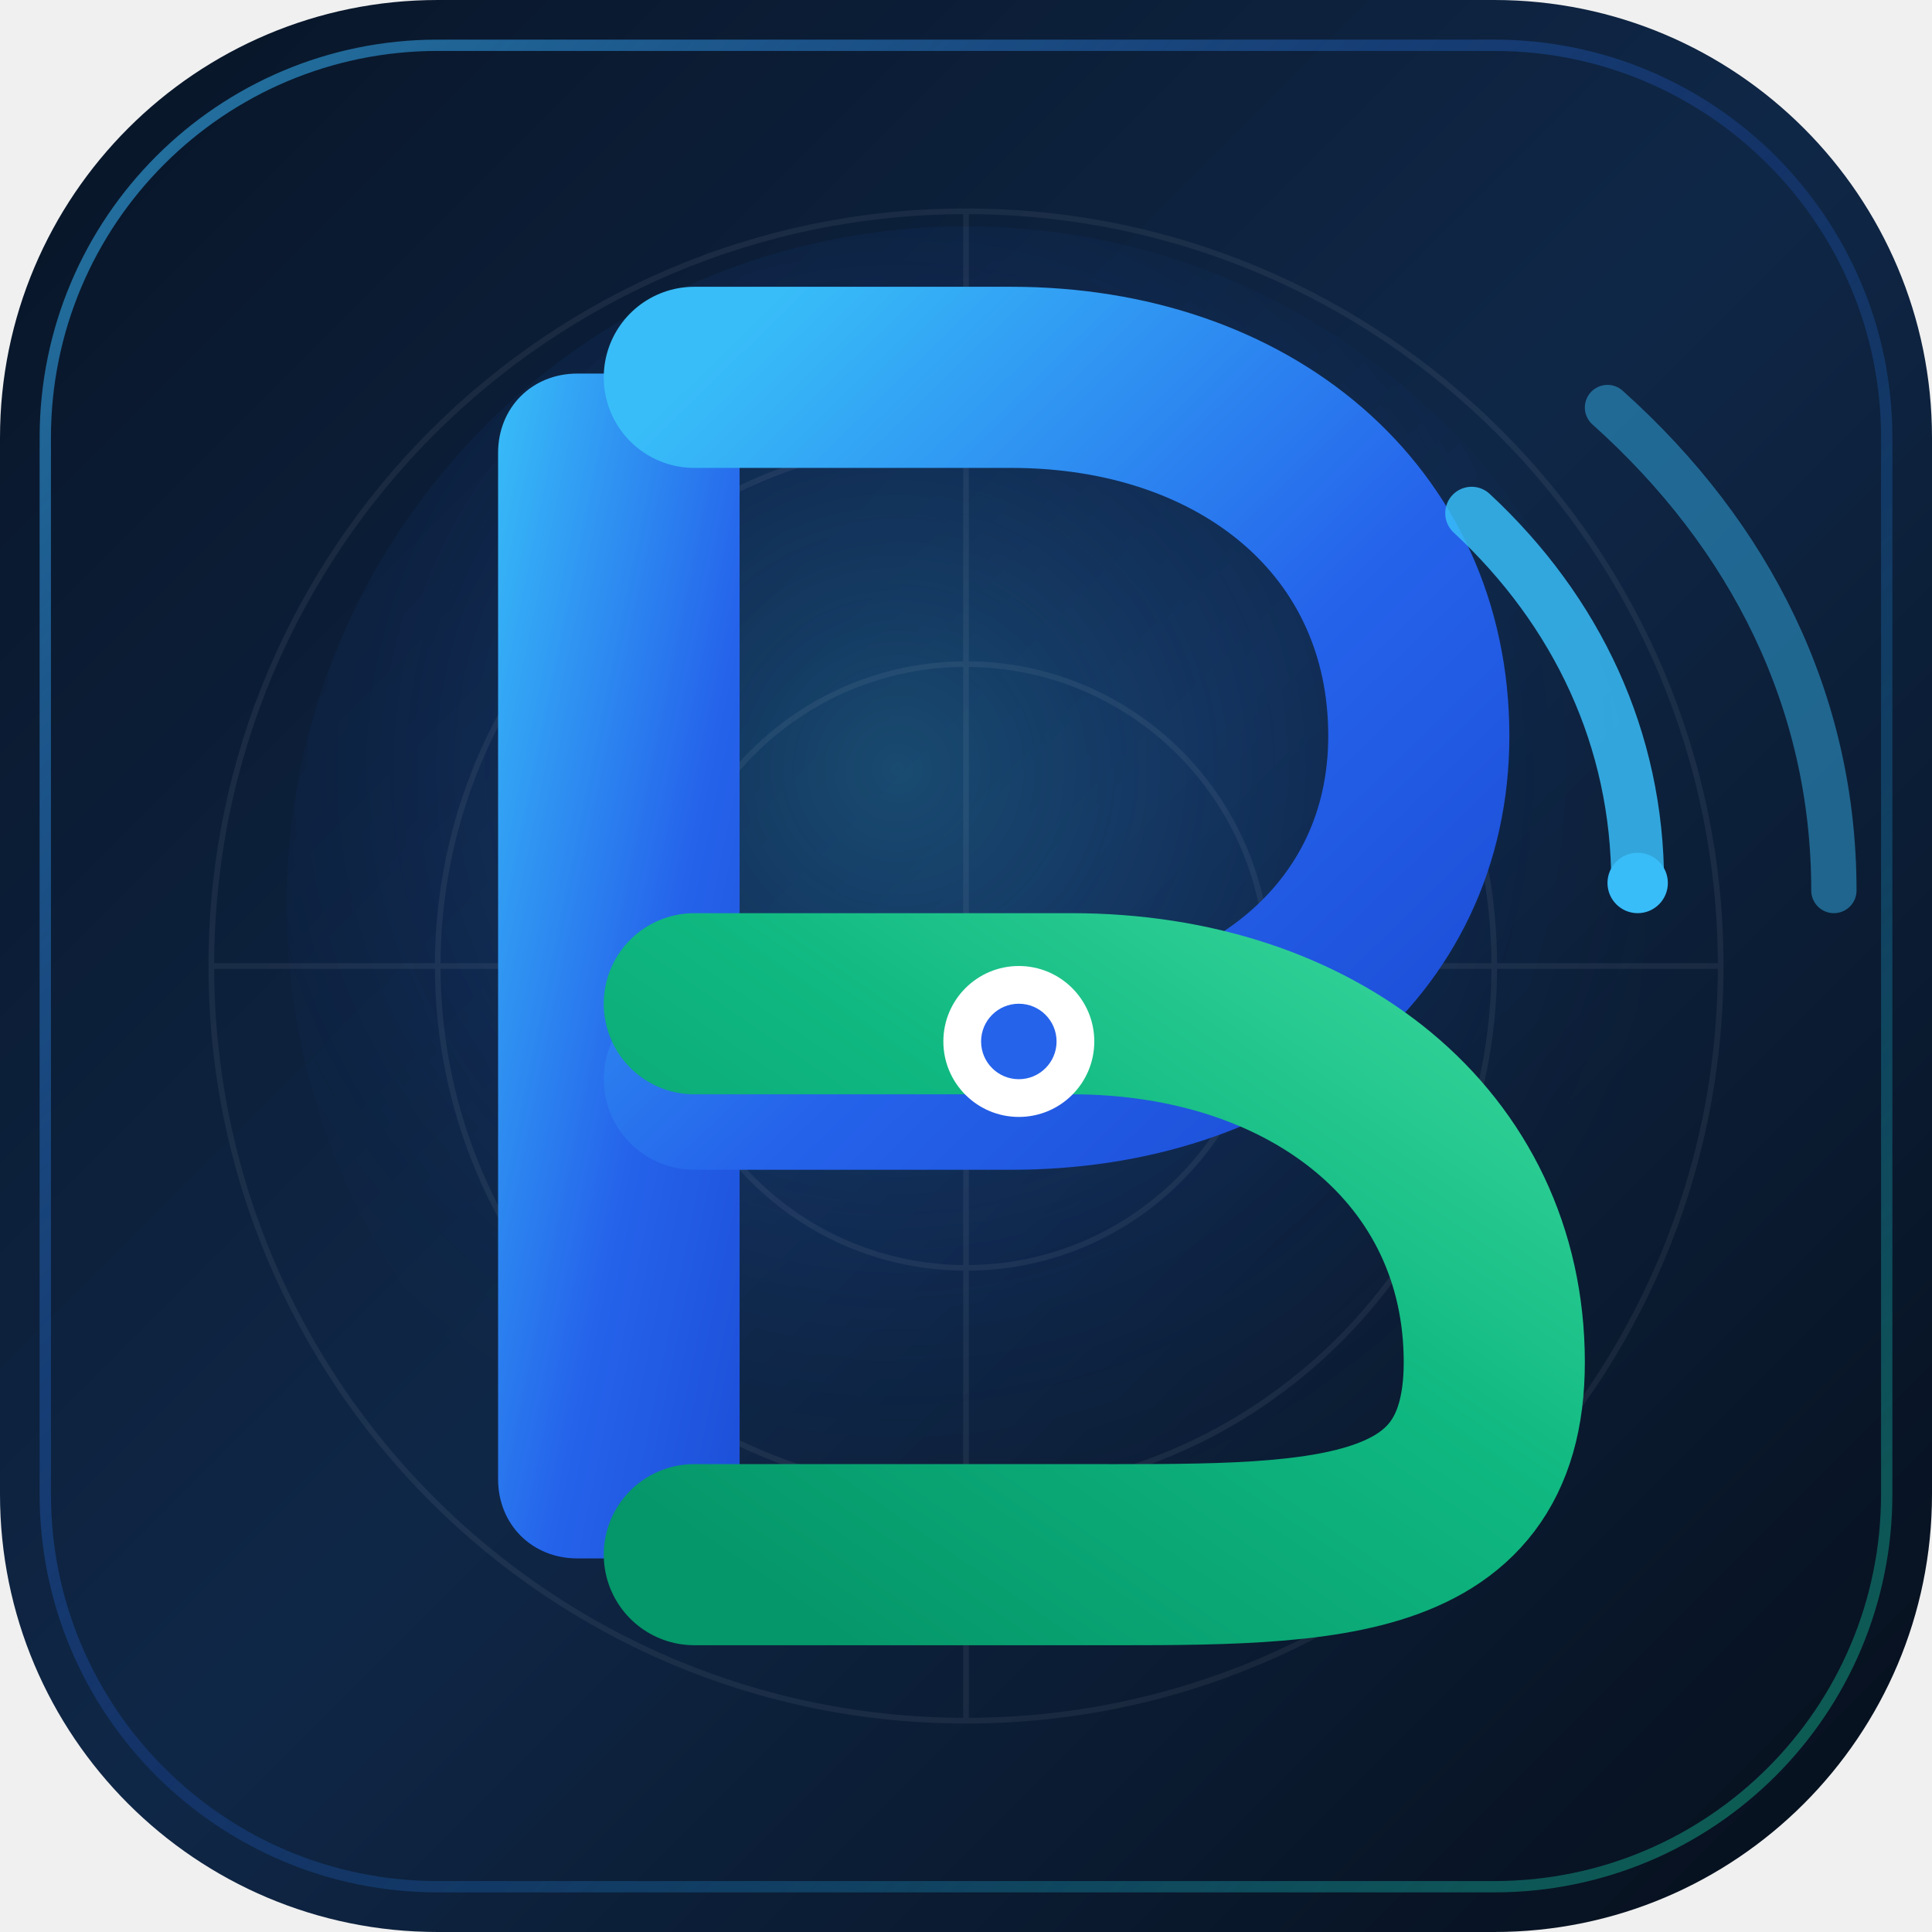
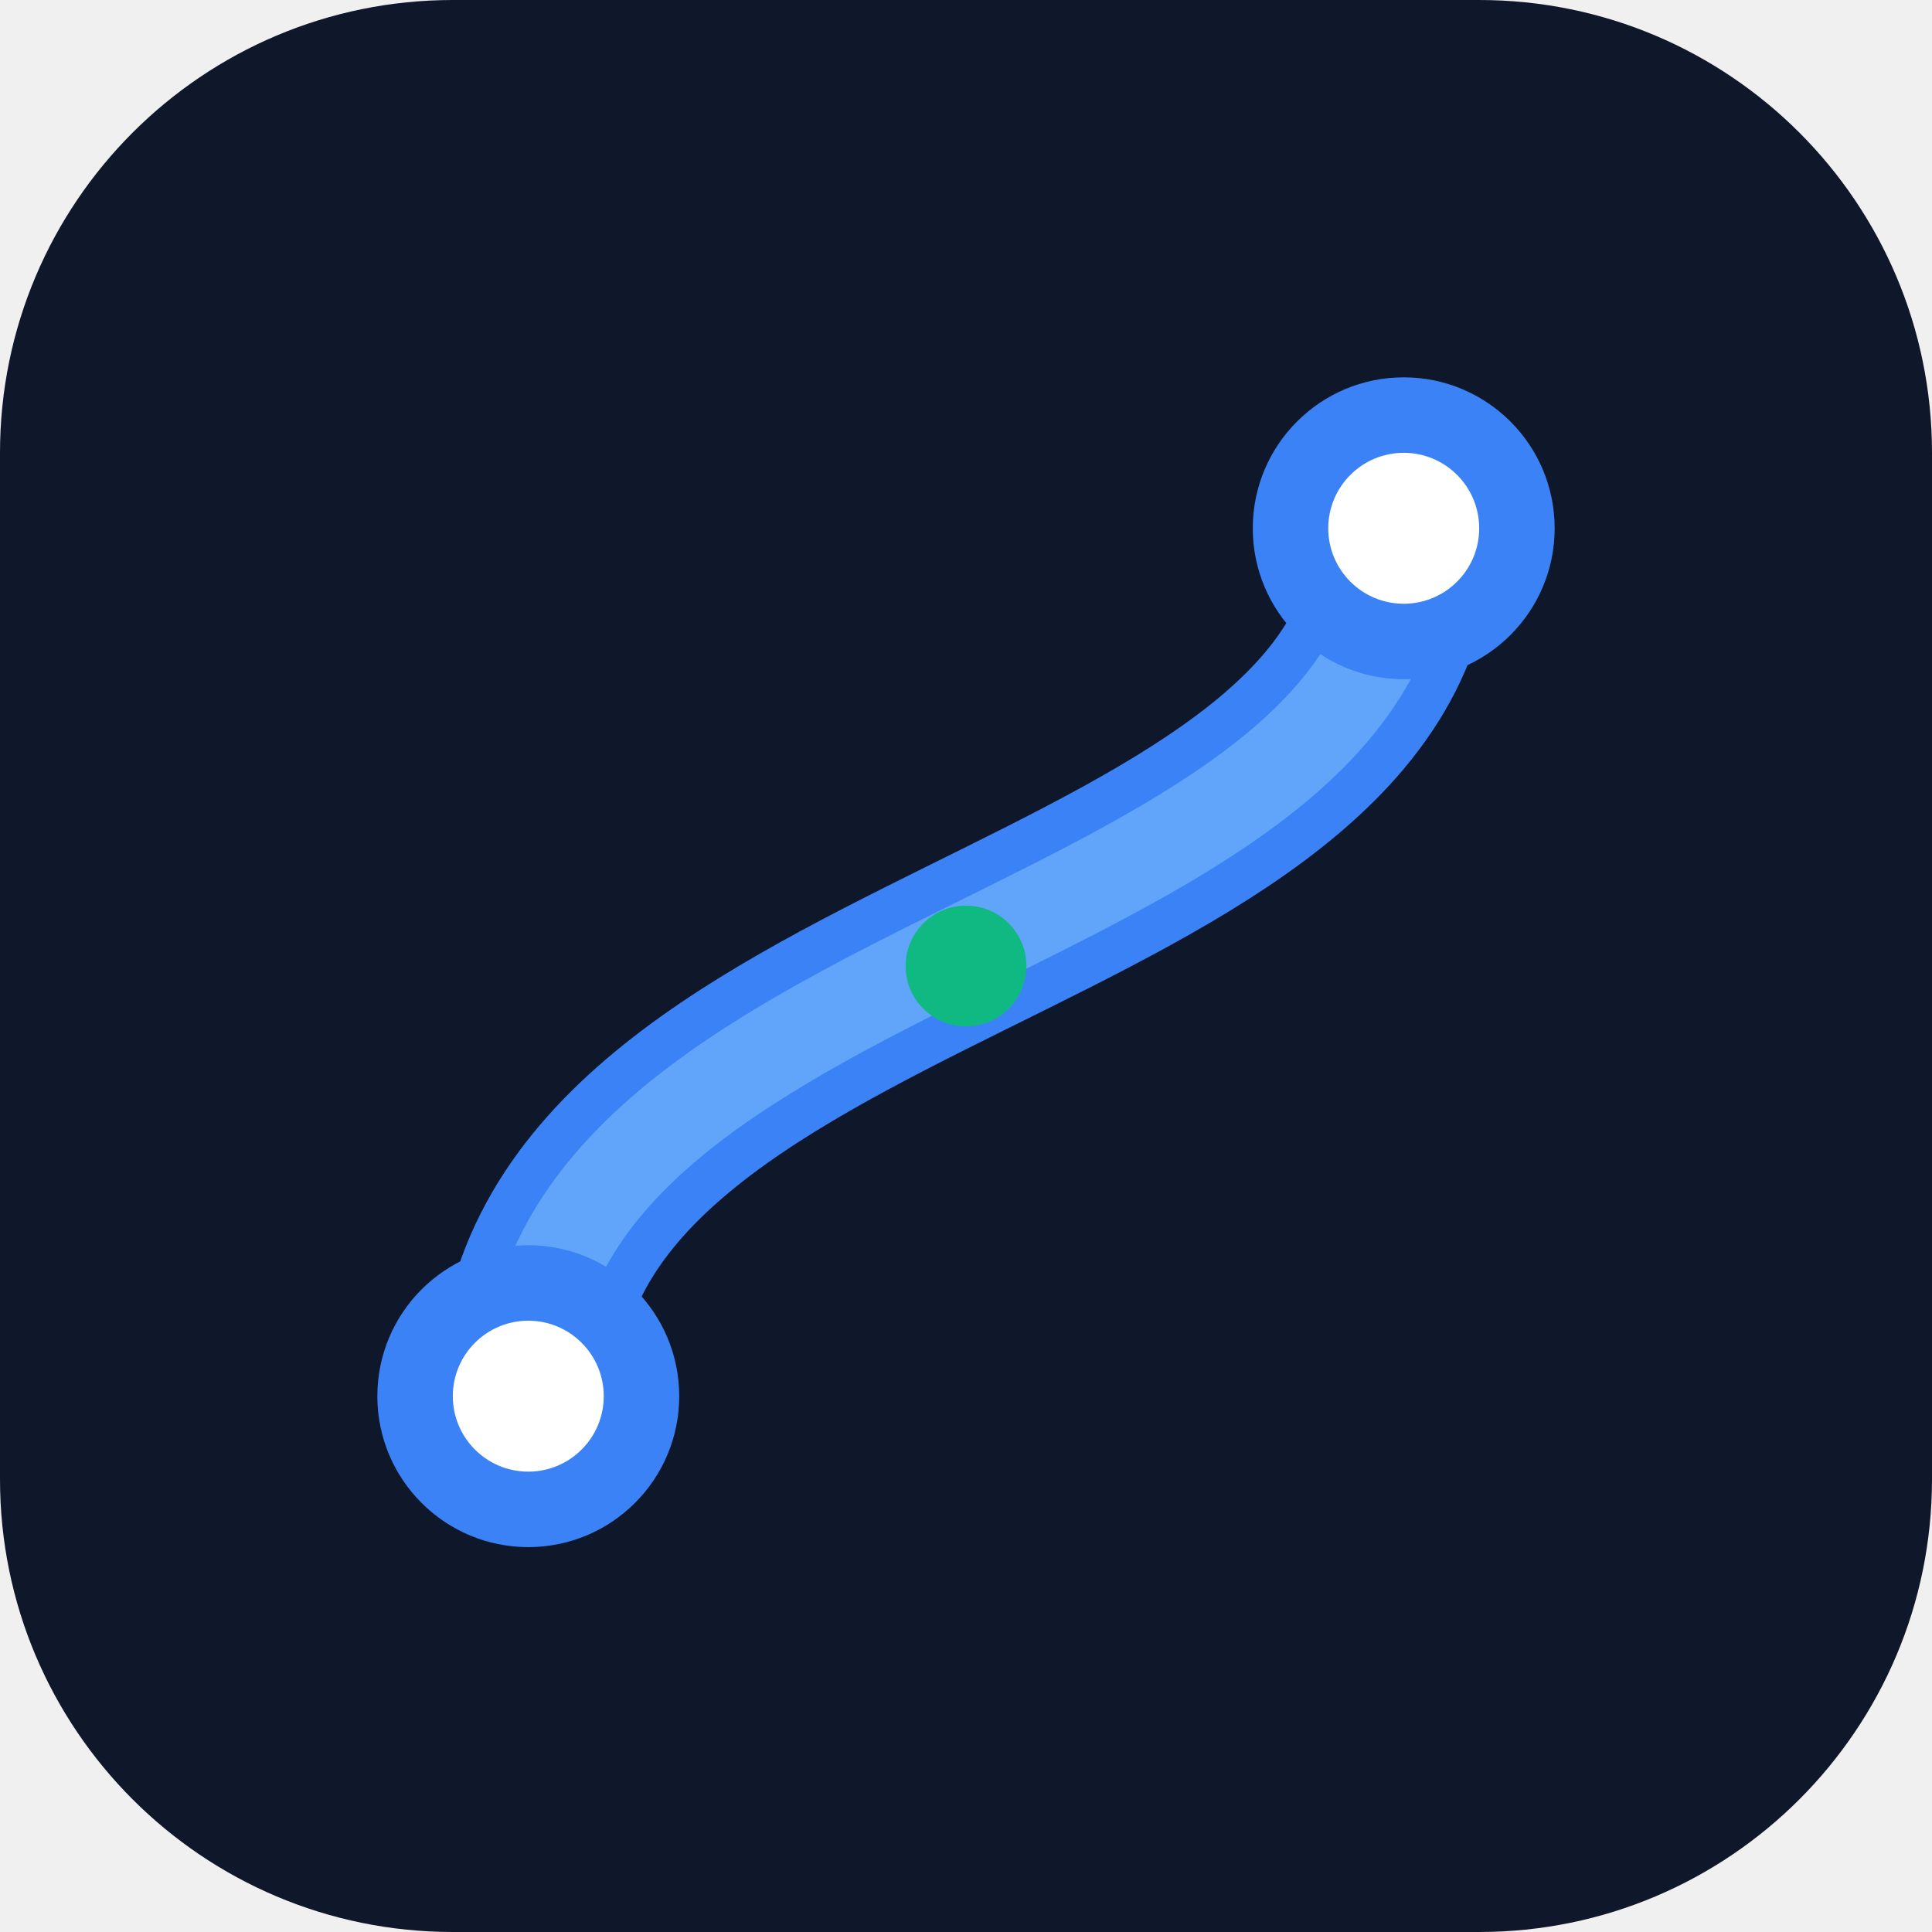
- <svg xmlns="http://www.w3.org/2000/svg" viewBox="0 0 512 512" width="512" height="512">
-   <defs>
-     <linearGradient id="bgGrad" x1="0%" y1="0%" x2="100%" y2="100%">
-       <stop offset="0%" stop-color="#081426" />
-       <stop offset="50%" stop-color="#0F2747" />
-       <stop offset="100%" stop-color="#060E1A" />
-     </linearGradient>
-     <linearGradient id="fiberPrimary" x1="0%" y1="0%" x2="100%" y2="100%">
-       <stop offset="0%" stop-color="#38BDF8" />
-       <stop offset="60%" stop-color="#2563EB" />
-       <stop offset="100%" stop-color="#1D4ED8" />
-     </linearGradient>
-     <linearGradient id="accentEmerald" x1="0%" y1="100%" x2="100%" y2="0%">
-       <stop offset="0%" stop-color="#059669" />
-       <stop offset="60%" stop-color="#10B981" />
-       <stop offset="100%" stop-color="#34D399" />
-     </linearGradient>
-     <linearGradient id="borderGlow" x1="0%" y1="0%" x2="100%" y2="100%">
-       <stop offset="0%" stop-color="#38BDF8" stop-opacity="0.6" />
-       <stop offset="50%" stop-color="#2563EB" stop-opacity="0.2" />
-       <stop offset="100%" stop-color="#10B981" stop-opacity="0.5" />
-     </linearGradient>
-     <radialGradient id="centerBloom" cx="45%" cy="40%" r="60%">
-       <stop offset="0%" stop-color="#38BDF8" stop-opacity="0.25" />
-       <stop offset="60%" stop-color="#2563EB" stop-opacity="0.08" />
-       <stop offset="100%" stop-color="#0F2747" stop-opacity="0" />
-     </radialGradient>
-   </defs>
-   <rect width="512" height="512" rx="116" fill="url(#bgGrad)" />
-   <rect x="12" y="12" width="488" height="488" rx="104" fill="none" stroke="url(#borderGlow)" stroke-width="3" />
-   <circle cx="256" cy="240" r="180" fill="url(#centerBloom)" />
-   <g opacity="0.06" stroke="#FFFFFF" stroke-width="1.5">
-     <circle cx="256" cy="256" r="80" fill="none" />
-     <circle cx="256" cy="256" r="140" fill="none" />
-     <circle cx="256" cy="256" r="200" fill="none" />
-     <line x1="56" y1="256" x2="456" y2="256" />
-     <line x1="256" y1="56" x2="256" y2="456" />
-   </g>
-   <g>
-     <path d="M 132 120 C 132 108 141 99 153 99 L 175 99 C 187 99 196 108 196 120 L 196 392 C 196 404 187 413 175 413 L 153 413 C 141 413 132 404 132 392 Z" fill="url(#fiberPrimary)" />
-     <path d="M 184 100 L 268 100 C 330 100 376 138 376 195 C 376 250 330 286 268 286 L 184 286" fill="none" stroke="url(#fiberPrimary)" stroke-width="48" stroke-linecap="round" stroke-linejoin="round" />
-     <path d="M 184 266 L 284 266 C 348 266 396 304 396 361 C 396 414 348 412 284 412 L 184 412" fill="none" stroke="url(#accentEmerald)" stroke-width="48" stroke-linecap="round" stroke-linejoin="round" />
-     <path d="M 390 136 C 418 162 434 196 434 234" fill="none" stroke="#38BDF8" stroke-width="14" stroke-linecap="round" opacity="0.85" />
-     <path d="M 426 108 C 464 142 486 186 486 236" fill="none" stroke="#38BDF8" stroke-width="12" stroke-linecap="round" opacity="0.45" />
-     <circle cx="270" cy="276" r="20" fill="#FFFFFF" />
-     <circle cx="270" cy="276" r="10" fill="#2563EB" />
-     <circle cx="434" cy="234" r="8" fill="#38BDF8" />
-   </g>
+ <svg xmlns="http://www.w3.org/2000/svg" viewBox="0 0 512 512" fill="none">
+   <rect width="512" height="512" rx="120" fill="#0f172a" />
+   <path d="M140 370 C 140 250, 372 250, 372 140" stroke="#3b82f6" stroke-width="48" stroke-linecap="round" />
+   <path d="M140 370 C 140 250, 372 250, 372 140" stroke="#60a5fa" stroke-width="24" stroke-linecap="round" />
+   <circle cx="140" cy="370" r="40" fill="#3b82f6" />
+   <circle cx="140" cy="370" r="20" fill="#ffffff" />
+   <circle cx="372" cy="140" r="40" fill="#3b82f6" />
+   <circle cx="372" cy="140" r="20" fill="#ffffff" />
+   <circle cx="256" cy="256" r="16" fill="#10b981" />
</svg>
